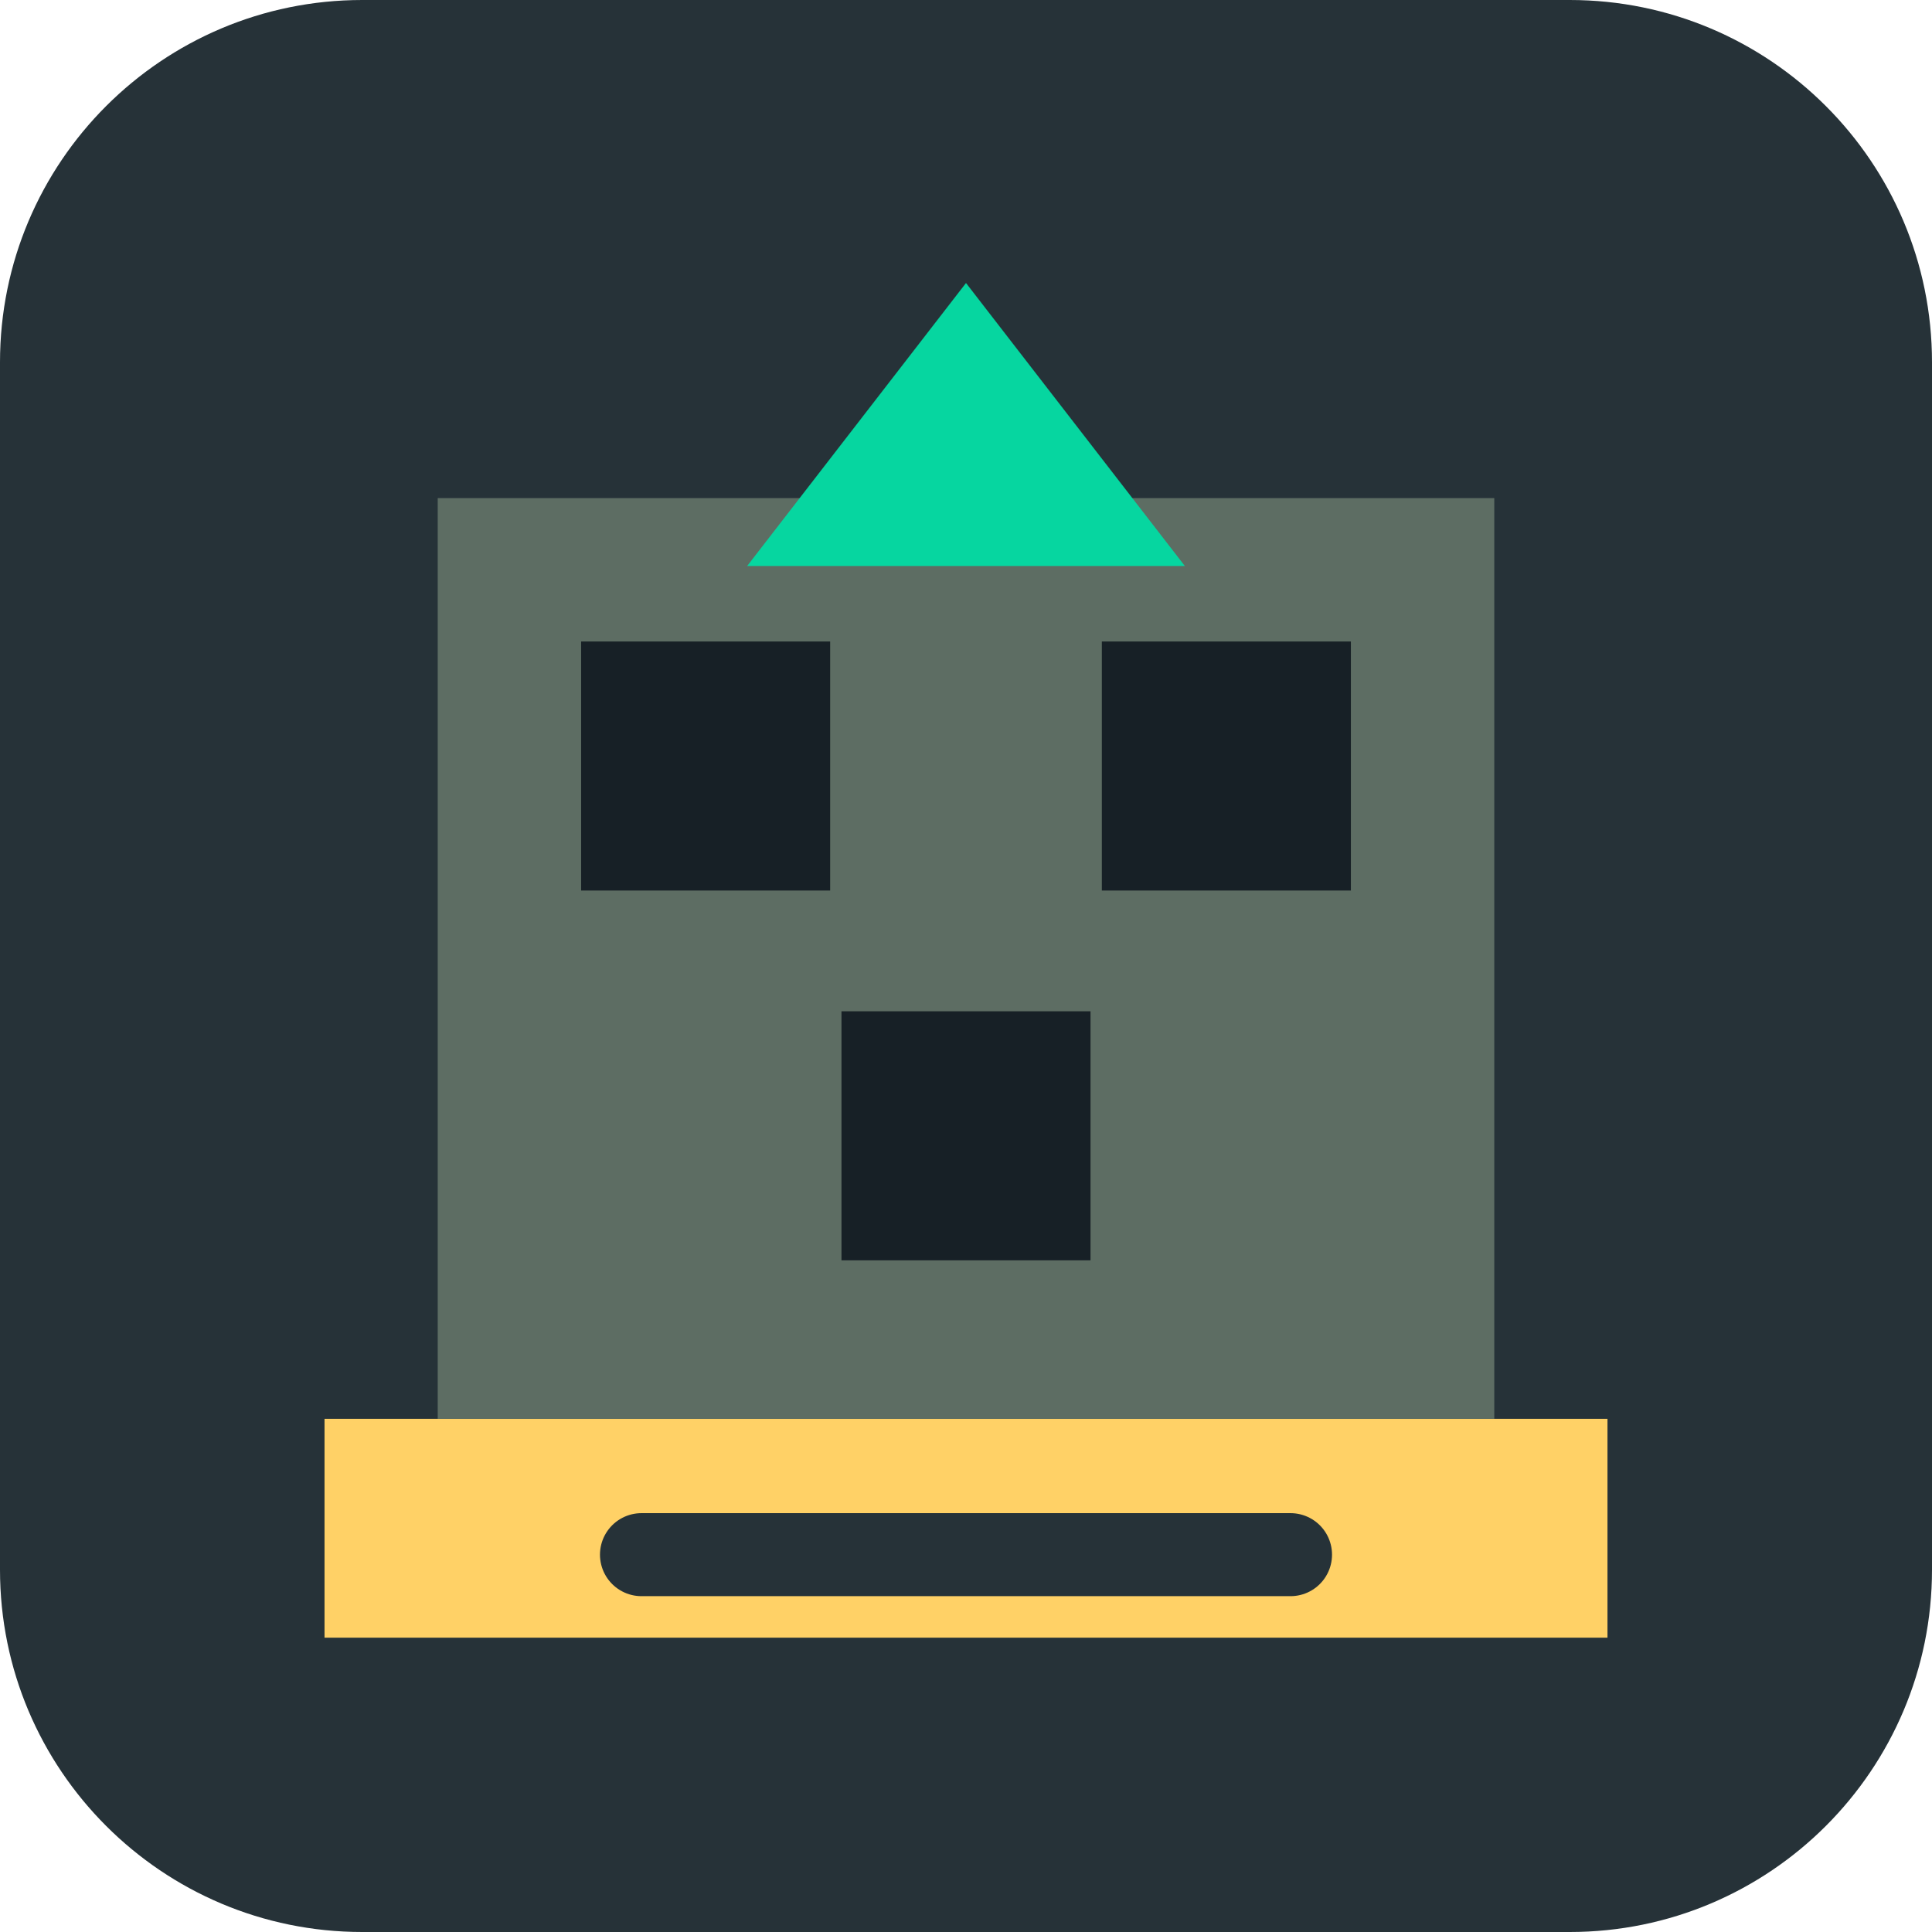
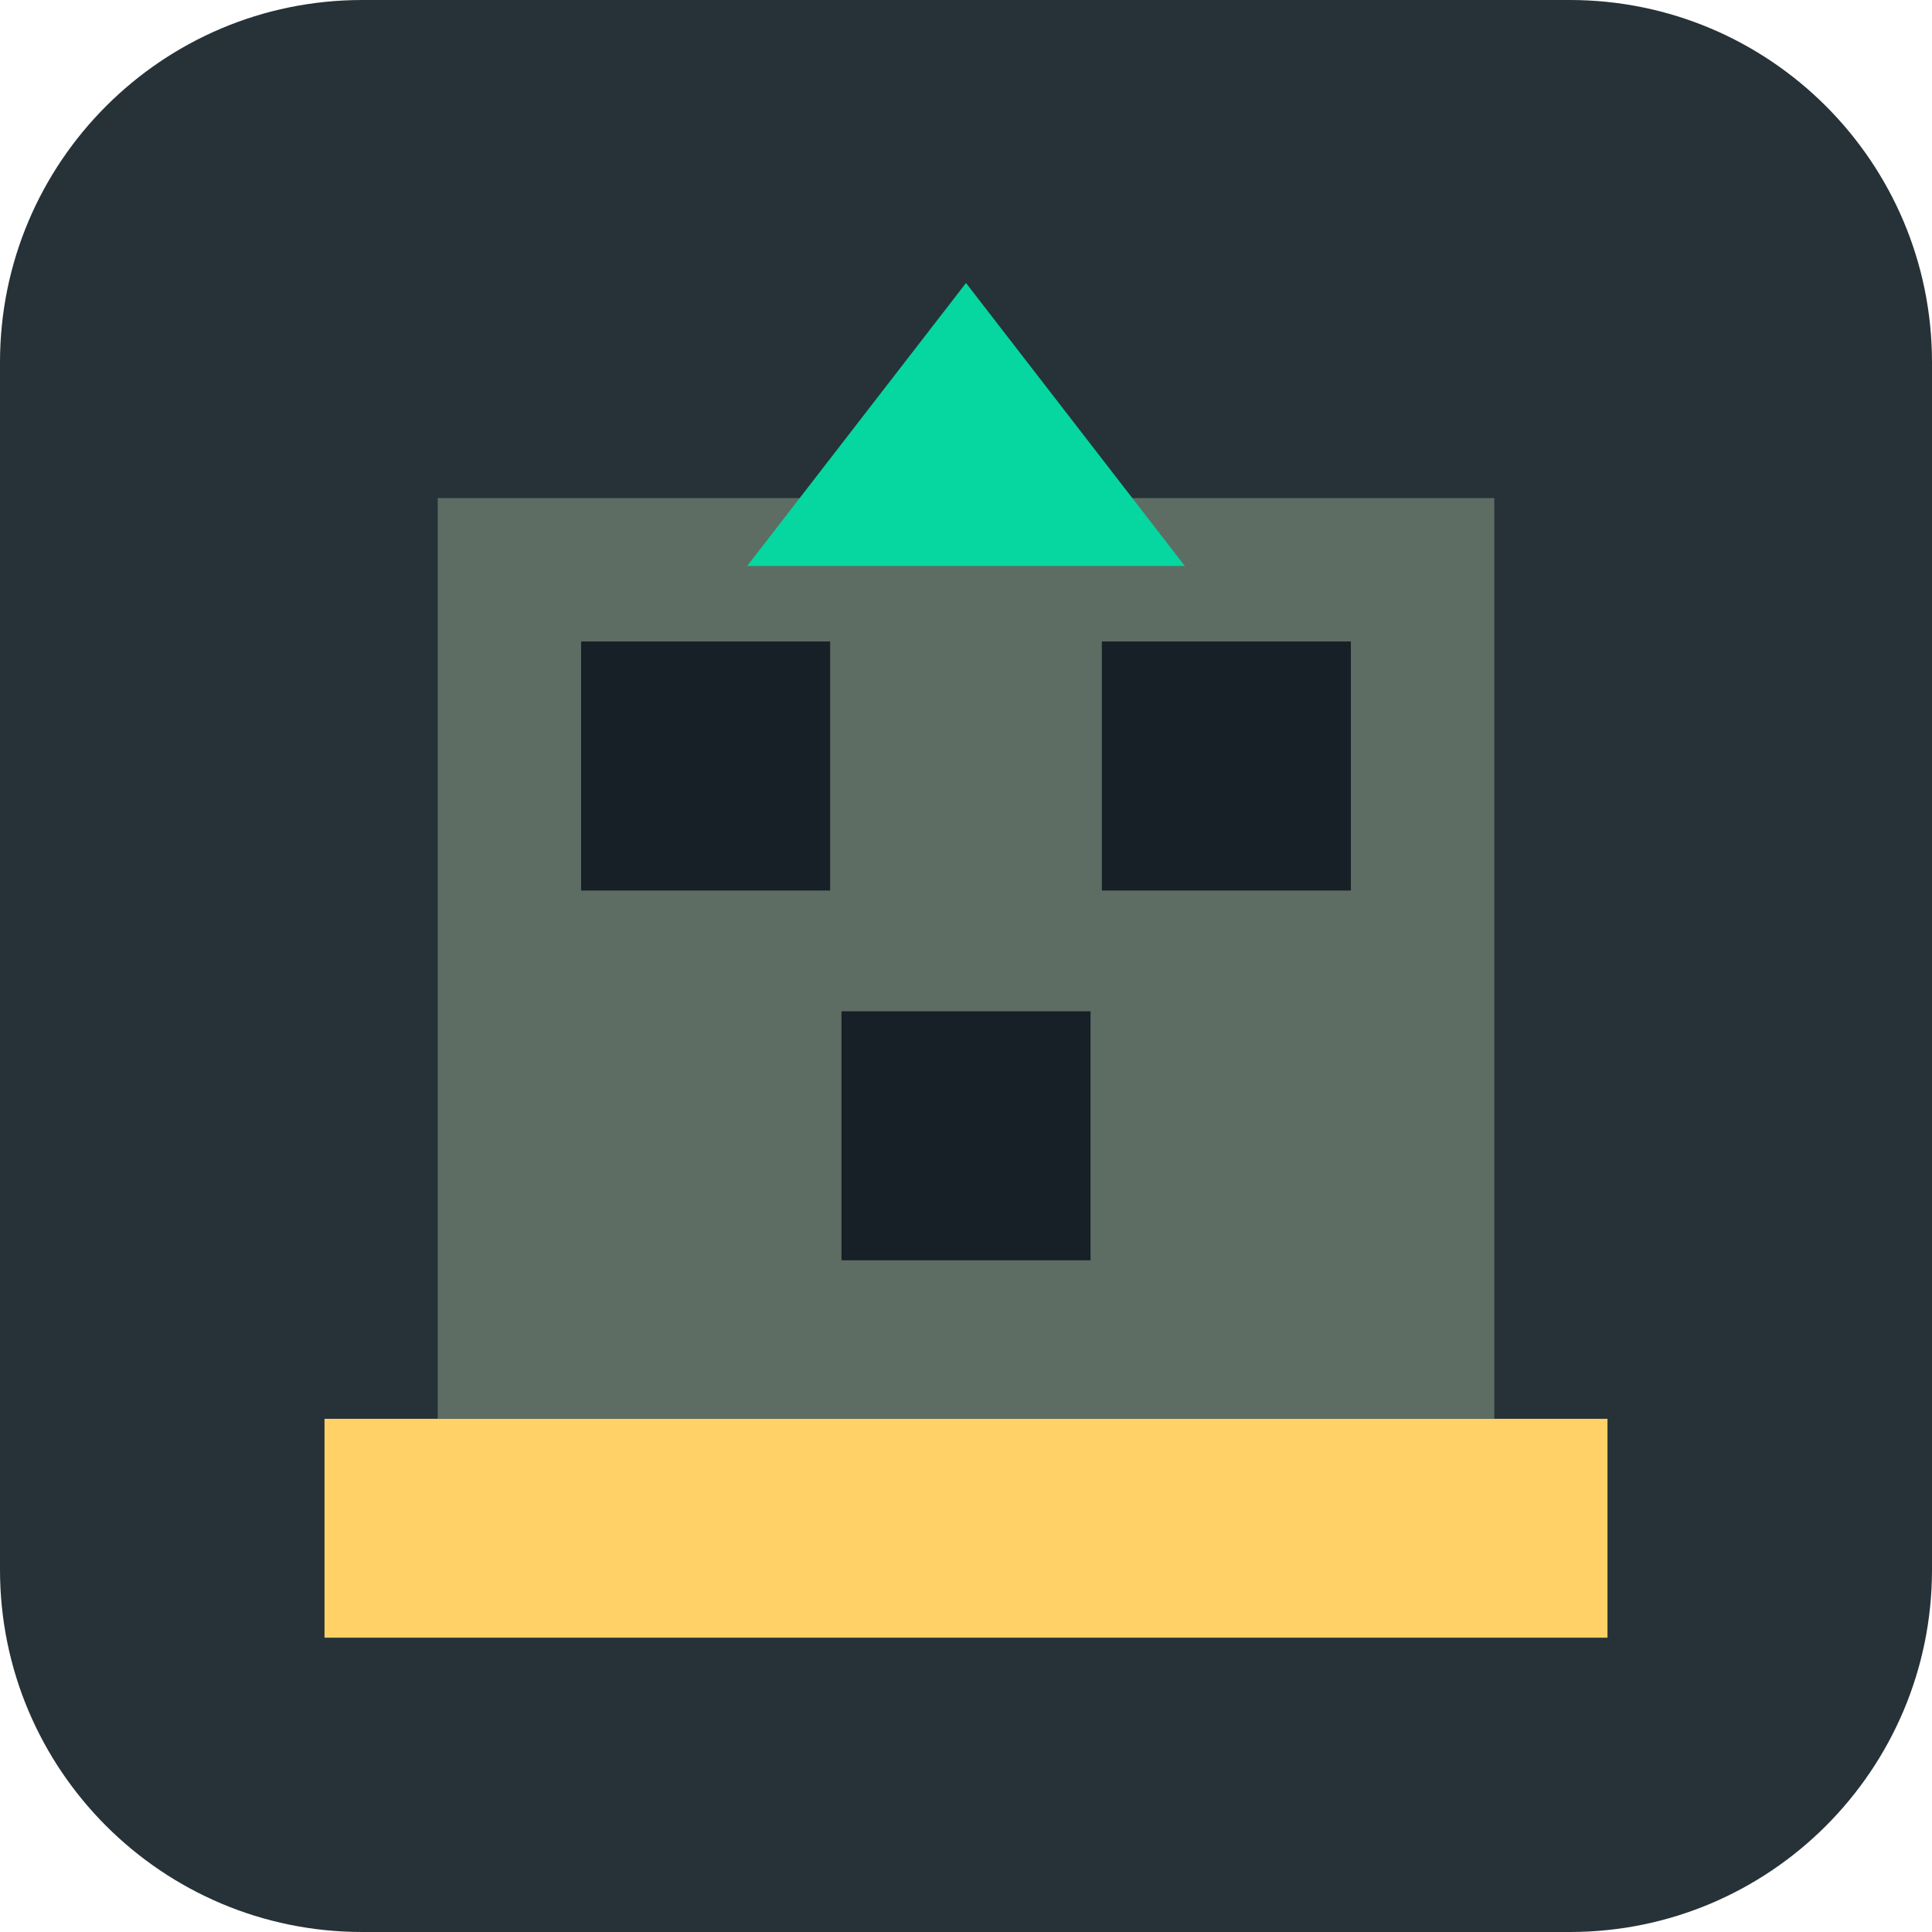
<svg xmlns="http://www.w3.org/2000/svg" viewBox="0 0 512 512">
  <rect width="512" height="512" rx="96" fill="#263238" />
  <path d="M86 376h340v58H86z" fill="#ffd166" />
  <path d="M116 132h280v244H116z" fill="#5d6d63" />
  <path d="M154 170h66v66h-66zM292 170h66v66h-66zM223 268h66v66h-66z" fill="#172026" />
  <path d="M256 75l58 75H198z" fill="#06d6a0" />
-   <path d="M170 412h172" stroke="#263238" stroke-width="22" stroke-linecap="round" />
</svg>
